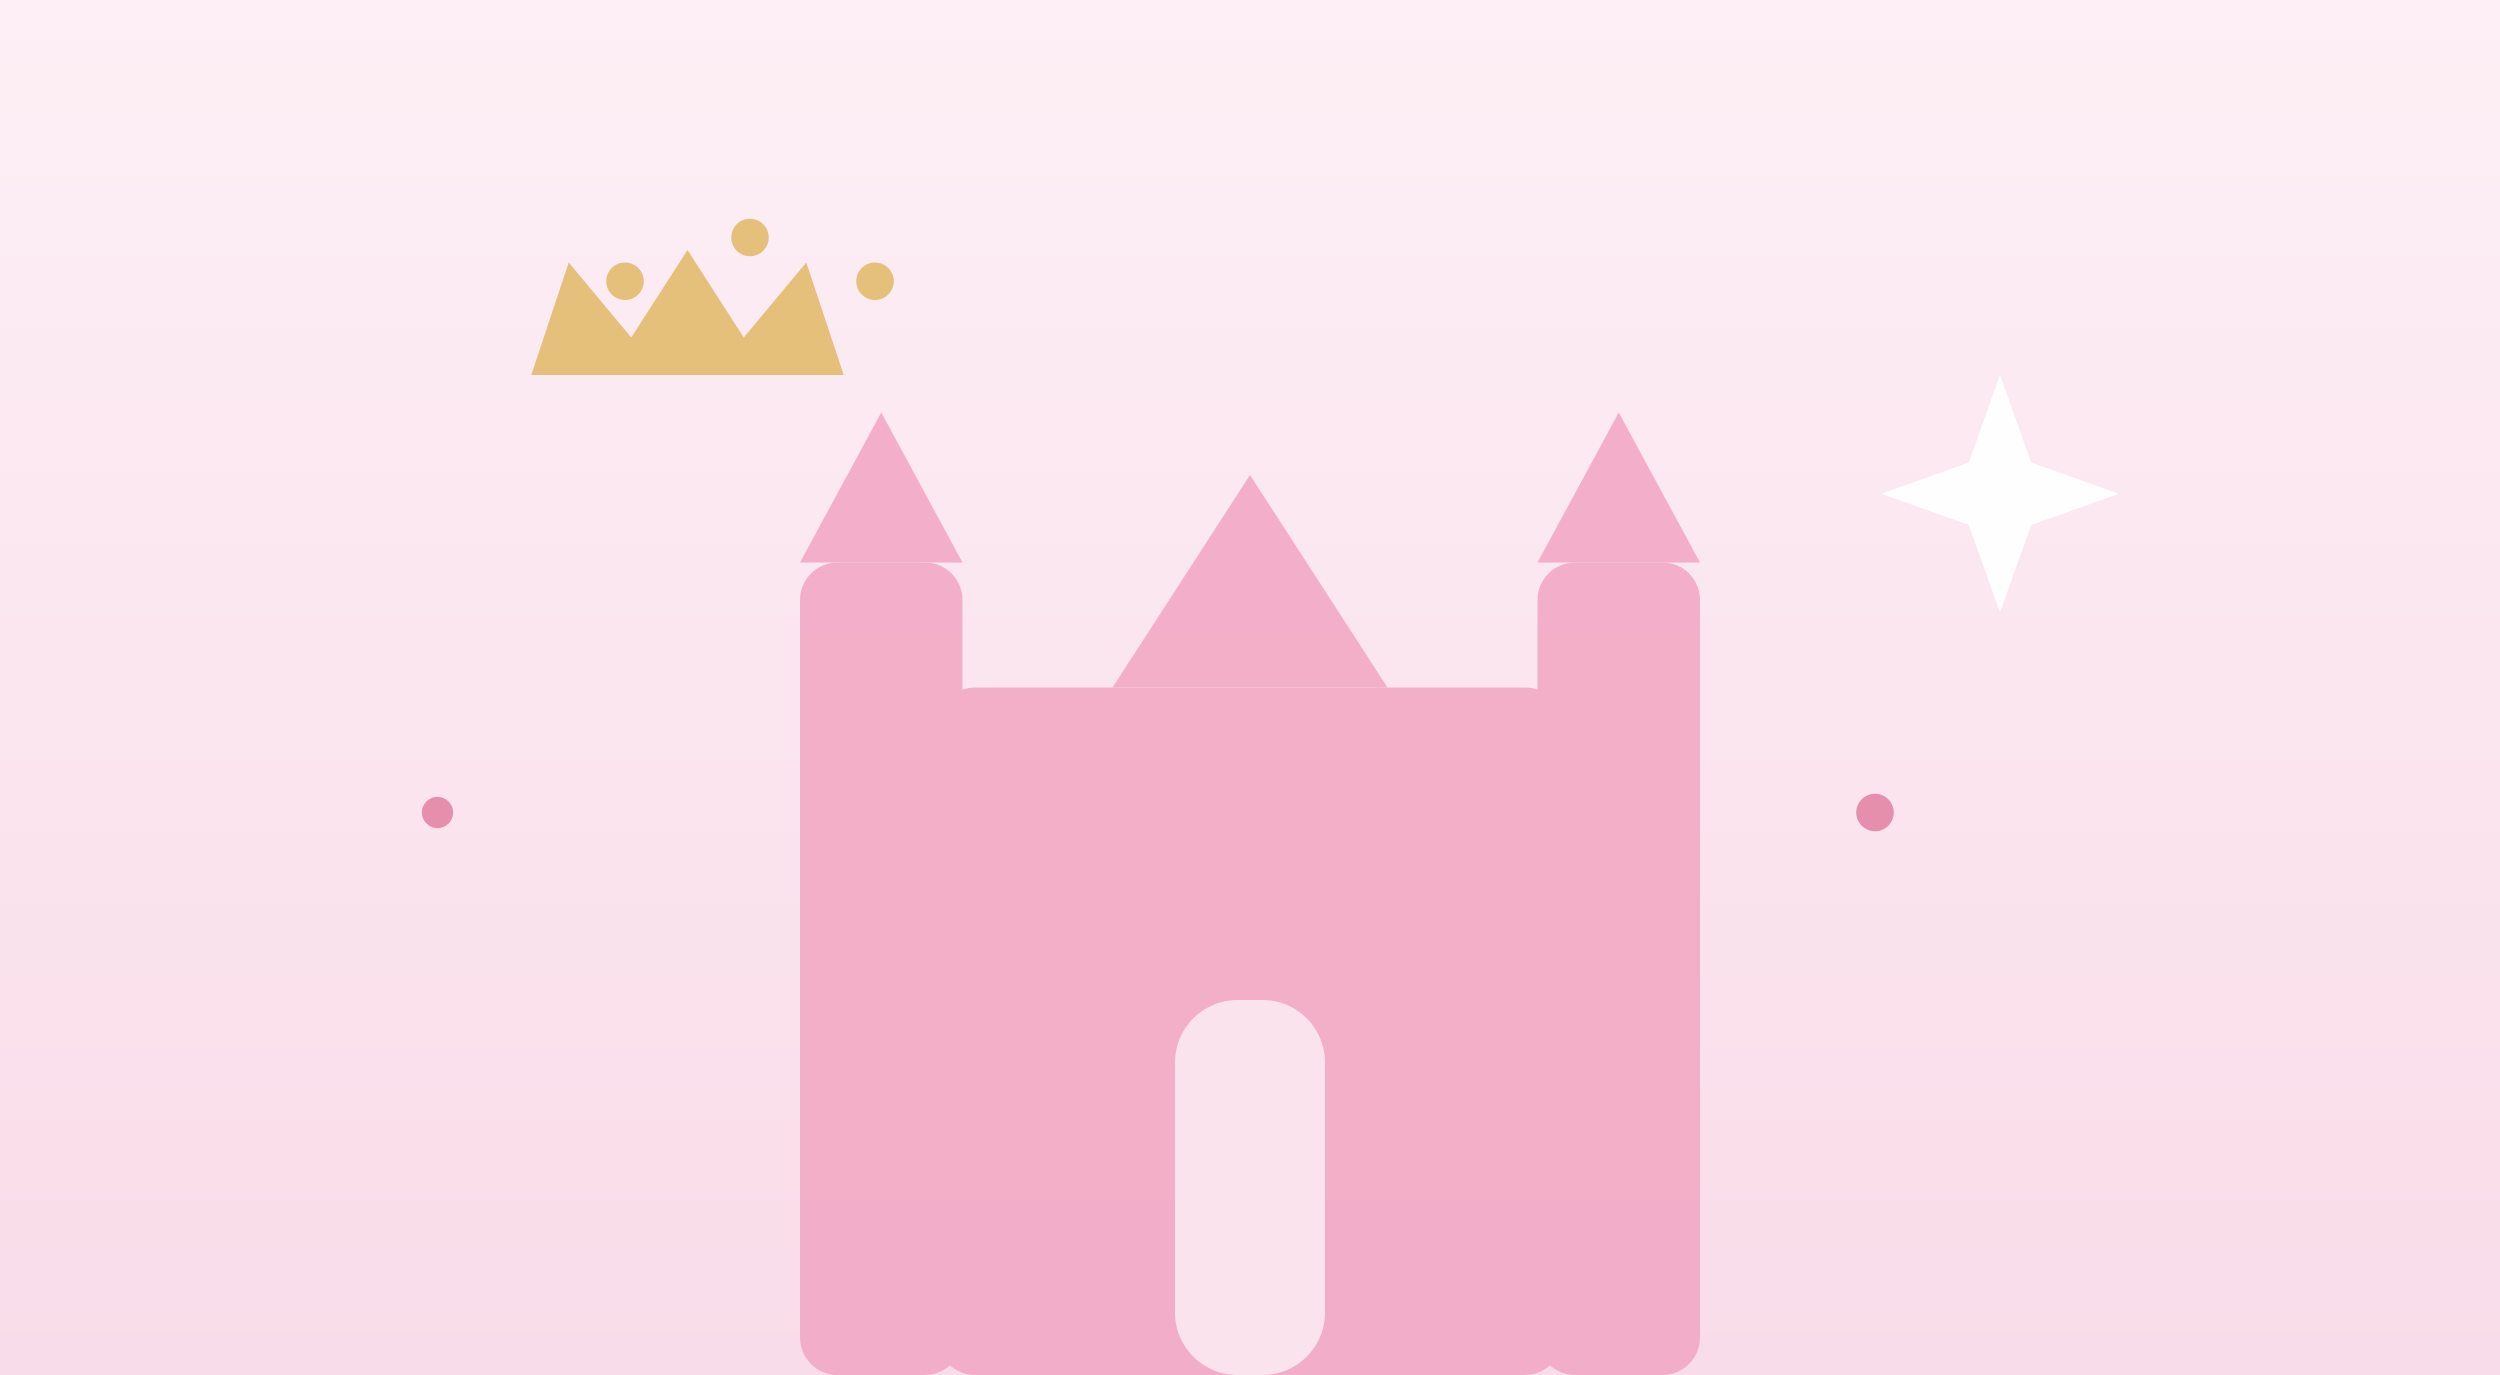
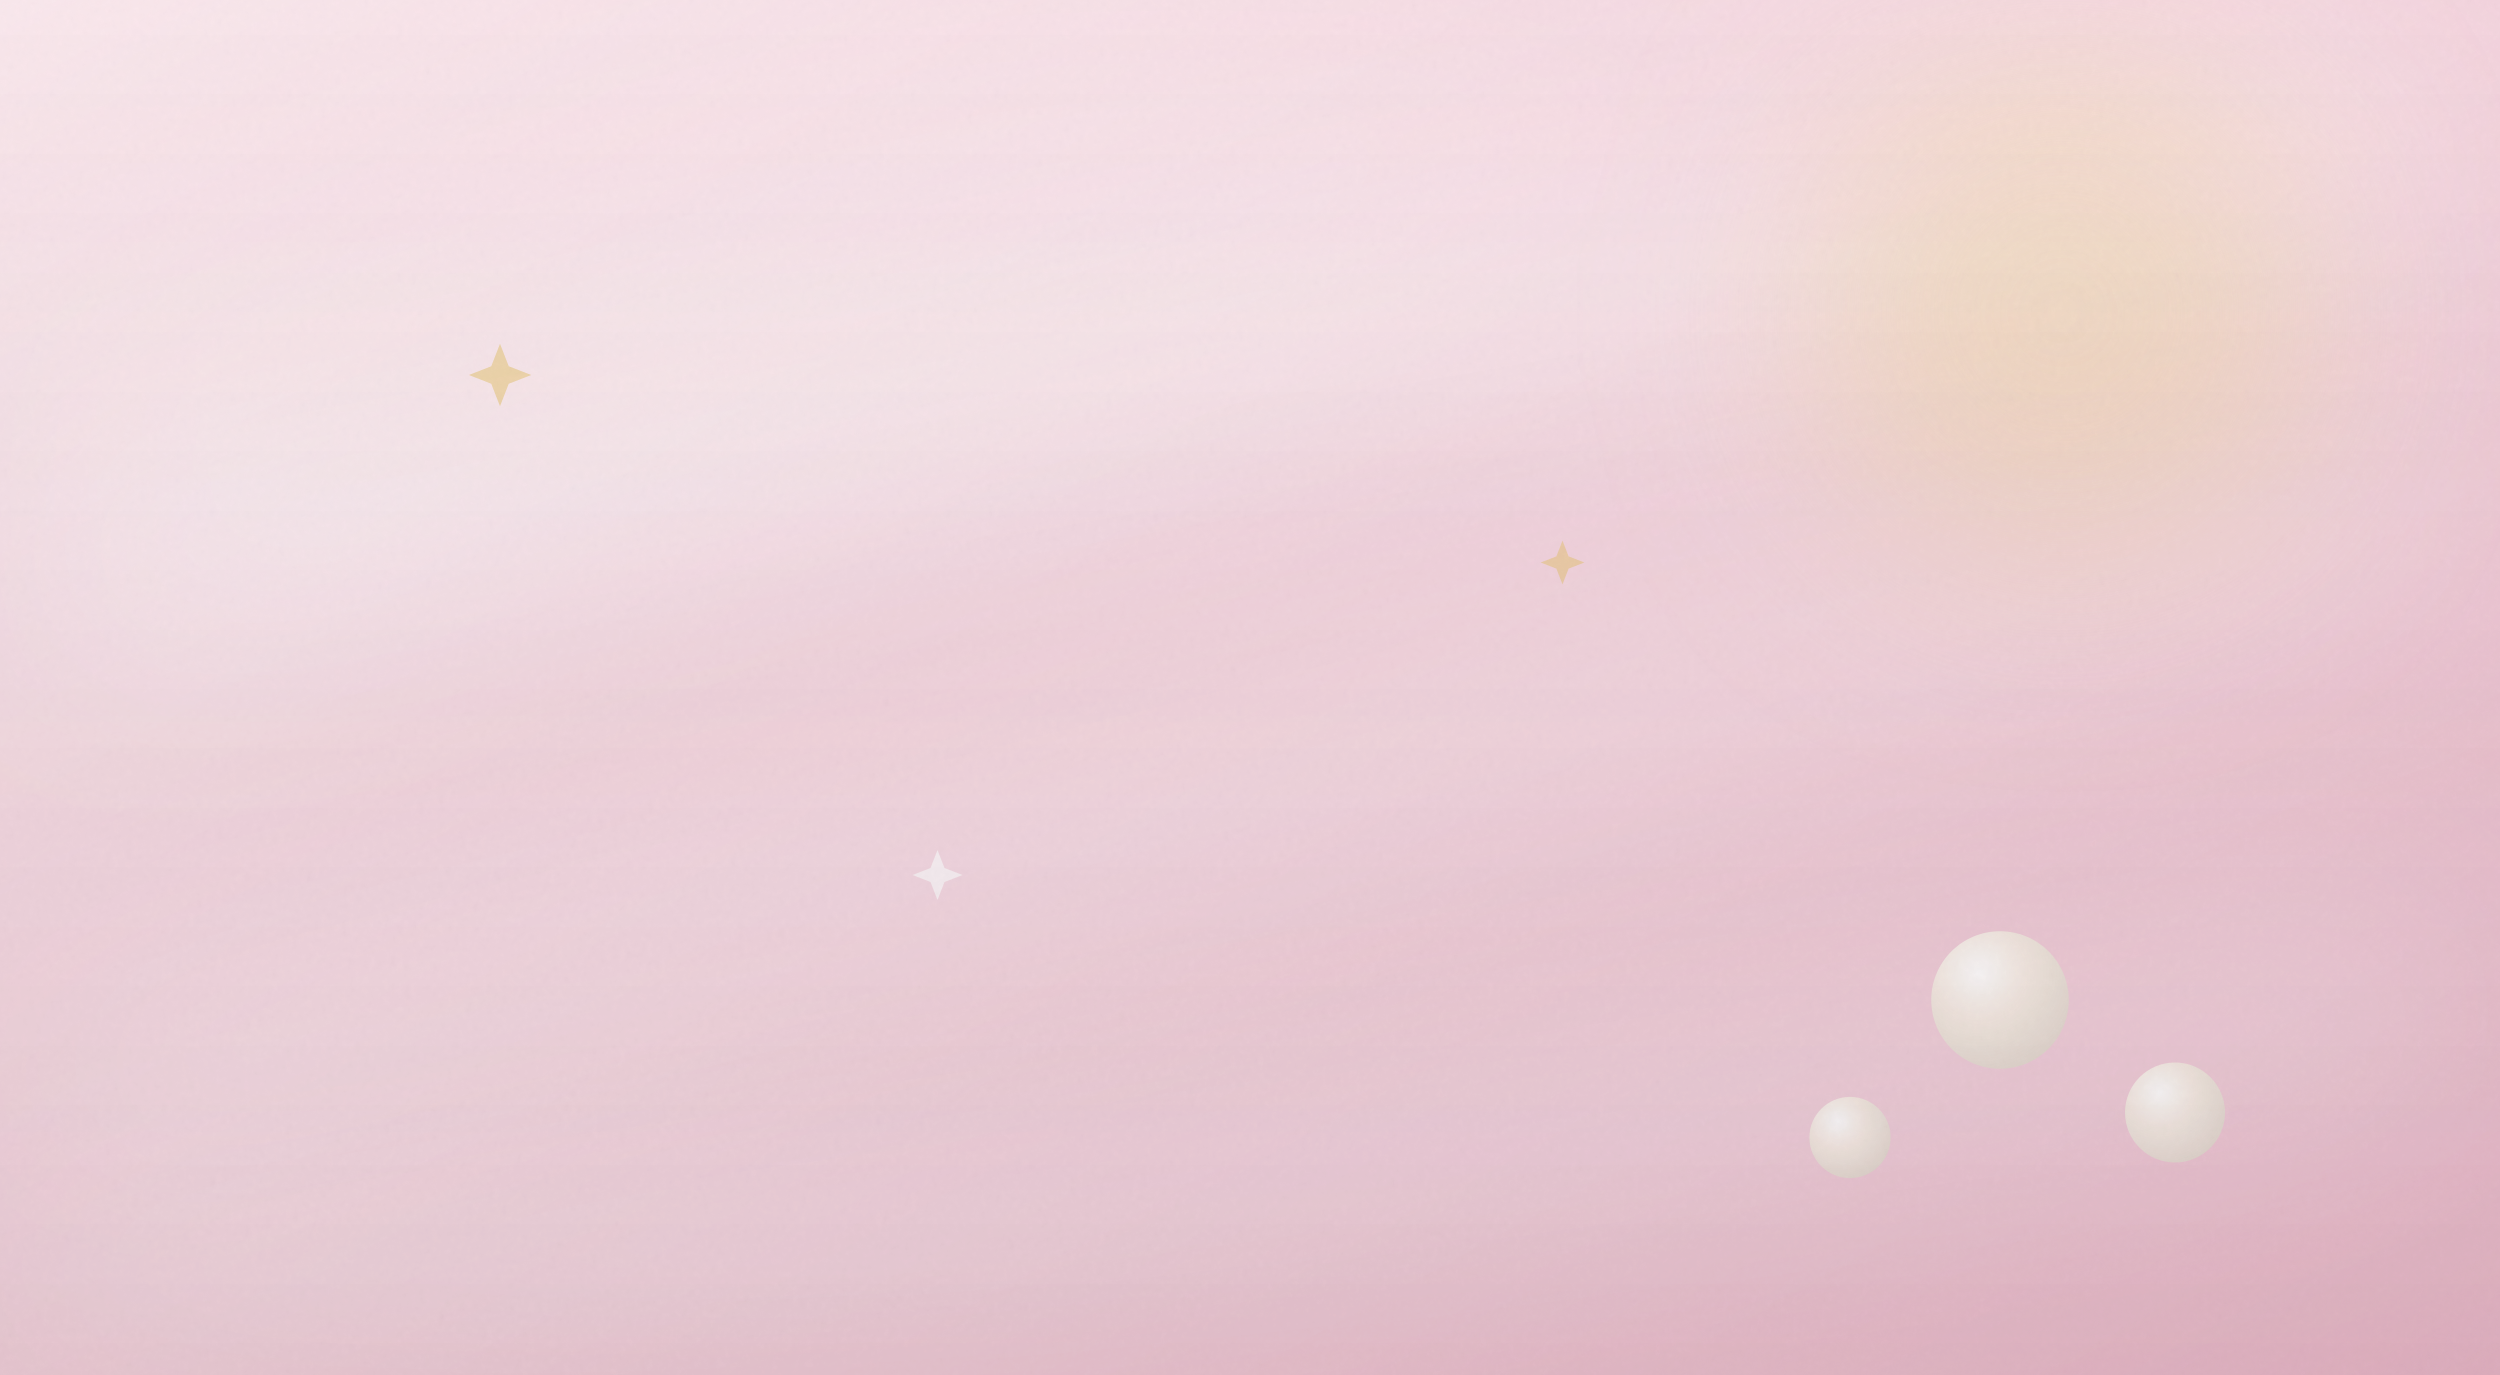
<svg xmlns="http://www.w3.org/2000/svg" viewBox="0 0 400 220" preserveAspectRatio="xMidYMid slice">
  <defs>
-     <linearGradient id="bg" x1="0" y1="0" x2="0" y2="1">
-       <stop offset="0%" stop-color="#FDEFF5" />
-       <stop offset="100%" stop-color="#F9DCE9" />
+     <linearGradient id="lg34" x1="0" y1="0" x2="1" y2="1">
+       <stop offset="0%" stop-color="#F9E7EC" />
+       <stop offset="50%" stop-color="#F3D2DC" />
+       <stop offset="100%" stop-color="#E9B9C9" />
+     </linearGradient>
+     <filter id="bl35" x="-60%" y="-60%" width="220%" height="220%">
+       <feGaussianBlur stdDeviation="20" />
+     </filter>
+     <filter id="bl36" x="-60%" y="-60%" width="220%" height="220%">
+       <feGaussianBlur stdDeviation="20" />
+     </filter>
+     <filter id="bl37" x="-60%" y="-60%" width="220%" height="220%">
+       <feGaussianBlur stdDeviation="20" />
+     </filter>
+     <filter id="bl38" x="-60%" y="-60%" width="220%" height="220%">
+       <feGaussianBlur stdDeviation="16" />
+     </filter>
+     <radialGradient id="rg39" cx="0.35" cy="0.3" r="0.75">
+       <stop offset="0%" stop-color="#FFFFFF" />
+       <stop offset="45%" stop-color="#F6EDE4" />
+       <stop offset="100%" stop-color="#e4dbd2" />
+     </radialGradient>
+     <radialGradient id="rg40" cx="0.35" cy="0.3" r="0.75">
+       <stop offset="0%" stop-color="#FFFFFF" />
+       <stop offset="45%" stop-color="#F6EDE4" />
+       <stop offset="100%" stop-color="#e4dbd2" />
+     </radialGradient>
+     <radialGradient id="rg41" cx="0.35" cy="0.3" r="0.75">
+       <stop offset="0%" stop-color="#FFFFFF" />
+       <stop offset="45%" stop-color="#F6EDE4" />
+       <stop offset="100%" stop-color="#e4dbd2" />
+     </radialGradient>
+     <filter id="bl42" x="-60%" y="-60%" width="220%" height="220%">
+       <feGaussianBlur stdDeviation="22" />
+     </filter>
+     <filter id="gr43">
+       <feTurbulence type="fractalNoise" baseFrequency="0.9" numOctaves="2" stitchTiles="stitch" />
+       <feColorMatrix type="saturate" values="0" />
+       <feComponentTransfer>
+         <feFuncA type="linear" slope="0.05" />
+       </feComponentTransfer>
+       <feComposite operator="in" in2="SourceGraphic" />
+     </filter>
+     <linearGradient id="lg44" x1="0" y1="0" x2="0" y2="1">
+       <stop offset="0%" stop-color="#4A2030" stop-opacity="0" />
+       <stop offset="100%" stop-color="#4A2030" stop-opacity="0.09" />
    </linearGradient>
  </defs>
-   <rect width="400" height="220" fill="url(#bg)" />
-   <g fill="#F2A9C4" opacity="0.9">
-     <rect x="150" y="110" width="100" height="110" rx="6" />
-     <rect x="128" y="90" width="26" height="130" rx="6" />
-     <rect x="246" y="90" width="26" height="130" rx="6" />
-     <path d="M128 90 l13 -24 13 24z" />
-     <path d="M246 90 l13 -24 13 24z" />
-     <path d="M178 110 l22 -34 22 34z" />
-   </g>
-   <rect x="188" y="160" width="24" height="60" rx="10" fill="#FBE3ED" />
-   <path d="M85 60 l6 -18 10 12 9 -14 9 14 10 -12 6 18z" fill="#E5C07B" />
-   <circle cx="100" cy="45" r="3" fill="#E5C07B" />
-   <circle cx="120" cy="38" r="3" fill="#E5C07B" />
-   <circle cx="140" cy="45" r="3" fill="#E5C07B" />
-   <path d="M320 60 l5 14 14 5 -14 5 -5 14 -5 -14 -14 -5 14 -5z" fill="#FFFFFF" opacity="0.95" />
-   <circle cx="300" cy="130" r="3" fill="#E58FAC" />
-   <circle cx="70" cy="130" r="2.5" fill="#E58FAC" />
+   <rect width="400" height="220" fill="url(#lg34)" />
+   <rect x="-40" y="40" width="480" height="34" rx="17" fill="#FFFFFF" opacity="0.35" filter="url(#bl35)" transform="rotate(-10 200 57)" />
+   <rect x="-40" y="110" width="480" height="34" rx="17" fill="#FFFFFF" opacity="0.25" filter="url(#bl36)" transform="rotate(-14 200 127)" />
+   <rect x="-40" y="170" width="480" height="34" rx="17" fill="#FFFFFF" opacity="0.3" filter="url(#bl37)" transform="rotate(-8 200 187)" />
+   <circle cx="330" cy="50" r="40" fill="#F0D9A8" opacity="0.5" filter="url(#bl38)" />
+   <circle cx="320" cy="160" r="11" fill="url(#rg39)" />
+   <circle cx="348" cy="178" r="8" fill="url(#rg40)" />
+   <circle cx="296" cy="182" r="6.5" fill="url(#rg41)" />
+   <path d="M80 55 L81.4 58.6 L85 60 L81.4 61.4 L80 65 L78.6 61.4 L75 60 L78.6 58.6 Z" fill="#E8C888" opacity="0.8" />
+   <path d="M150 136 L151.12 138.88 L154 140 L151.12 141.12 L150 144 L148.88 141.12 L146 140 L148.88 138.88 Z" fill="#FFFFFF" opacity="0.7" />
+   <path d="M250 86.5 L250.98 89.02 L253.5 90 L250.98 90.98 L250 93.5 L249.02 90.98 L246.5 90 L249.02 89.02 Z" fill="#E8C888" opacity="0.65" />
+   <rect x="-60" y="20" width="320" height="70" rx="35" fill="#FFFFFF" opacity="0.16" filter="url(#bl42)" transform="rotate(-18 100 55)" />
+   <rect width="400" height="220" fill="#808080" filter="url(#gr43)" />
+   <rect width="400" height="220" fill="url(#lg44)" />
</svg>
